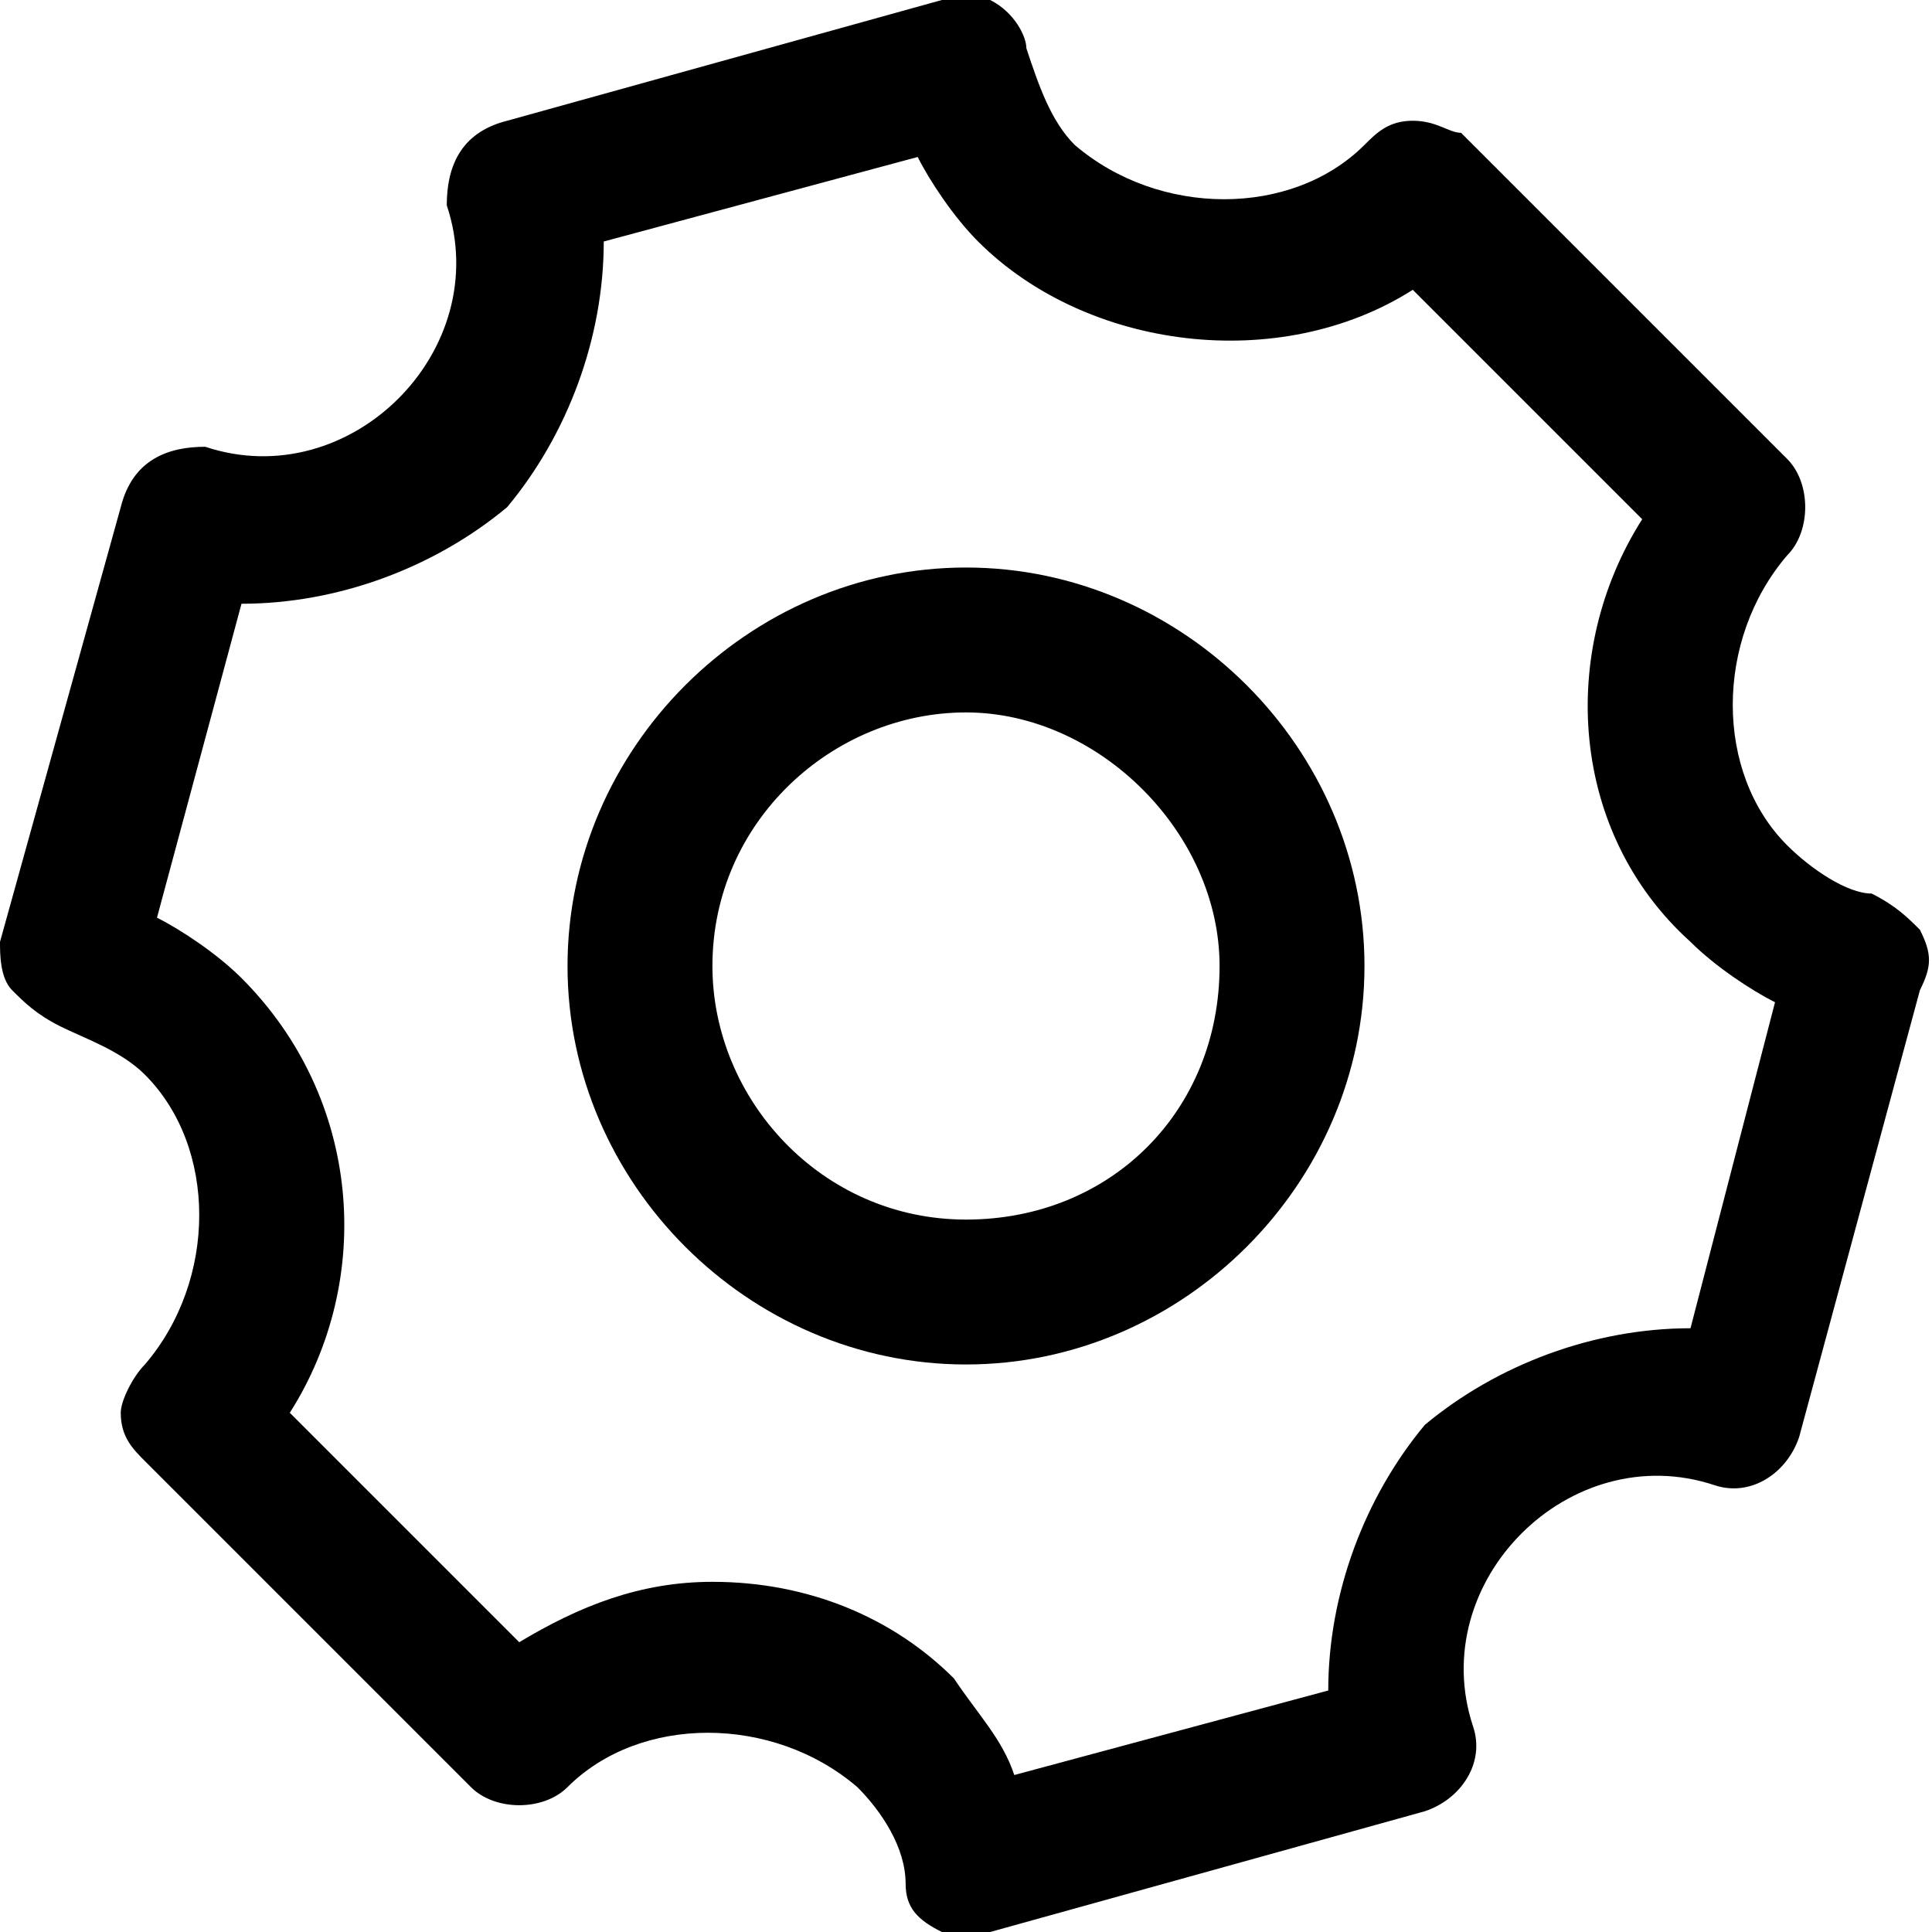
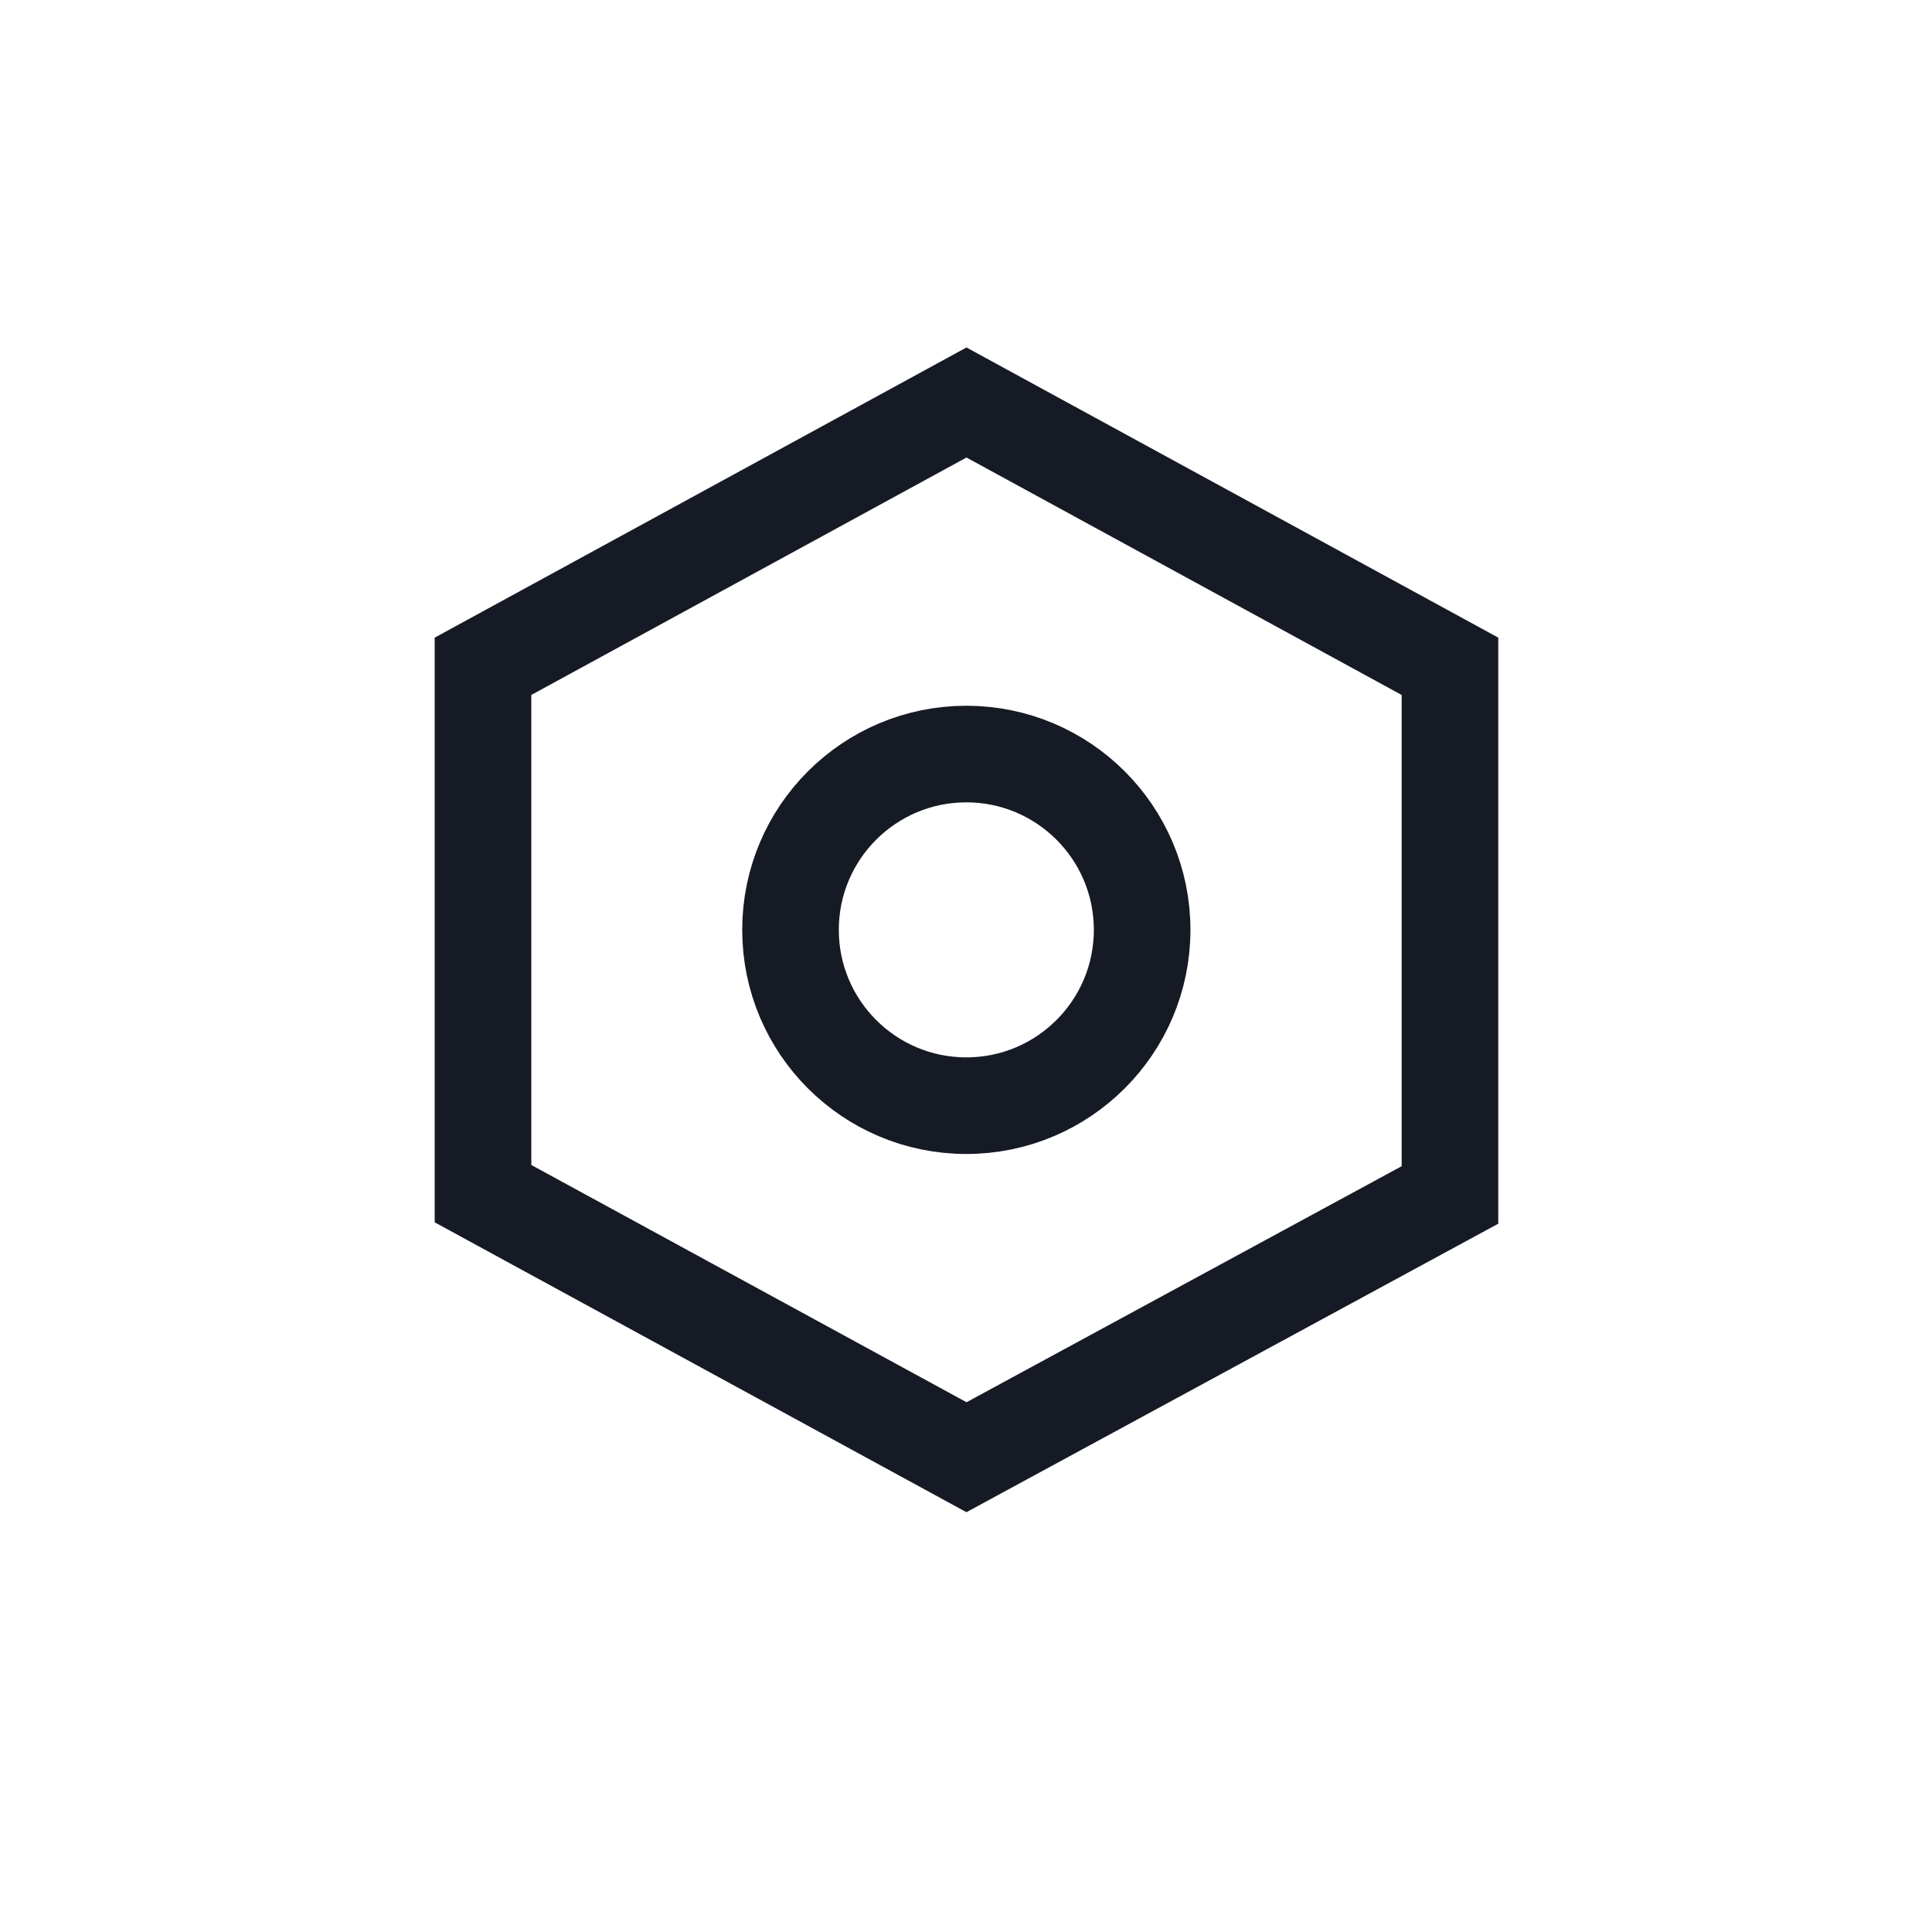
- <svg xmlns="http://www.w3.org/2000/svg" t="1671603729943" class="icon" viewBox="0 0 1024 1024" version="1.1" p-id="46931" width="200" height="200">
-   <path d="M1017.6 492.8c-6.4-6.4-12.8-12.8-25.6-19.2-12.8 0-32-12.8-44.8-25.6-38.4-38.4-38.4-108.8 0-153.6 12.8-12.8 12.8-38.4 0-51.2L774.4 70.4c-6.4 0-12.8-6.4-25.6-6.4s-19.2 6.4-25.6 12.8c-38.4 38.4-108.8 38.4-153.6 0-12.8-12.8-19.2-32-25.6-51.2 0-6.4-6.4-19.2-19.2-25.6h-25.6L268.8 64c-25.6 6.4-32 25.6-32 44.8 12.8 38.4 0 76.8-25.6 102.4-25.6 25.6-64 38.4-102.4 25.6-19.2 0-38.4 6.4-44.8 32L0 499.2c0 6.4 0 19.2 6.4 25.6 6.4 6.4 12.8 12.8 25.6 19.2 12.8 6.4 32 12.8 44.8 25.6 38.4 38.4 38.4 108.8 0 153.6-6.4 6.4-12.8 19.2-12.8 25.6 0 12.8 6.4 19.2 12.8 25.6l172.8 172.8c12.8 12.8 38.4 12.8 51.2 0 38.4-38.4 108.8-38.4 153.6 0 12.8 12.8 25.6 32 25.6 51.2 0 12.8 6.4 19.2 19.2 25.6h25.6l230.4-64c19.2-6.4 32-25.6 25.6-44.8-12.8-38.4 0-76.8 25.6-102.4 25.6-25.6 64-38.4 102.4-25.6 19.2 6.4 38.4-6.4 44.8-25.6l64-236.8c6.4-12.8 6.4-19.2 0-32zM896 704c-51.2 0-102.4 19.2-140.8 51.2-32 38.4-51.2 89.6-51.2 140.8l-166.4 44.8c-6.4-19.2-19.2-32-32-51.2-32-32-76.8-51.2-128-51.2-38.4 0-70.4 12.8-102.4 32L153.6 748.8c44.8-70.4 38.4-166.4-25.6-230.4-12.8-12.8-32-25.6-44.8-32L128 320c51.2 0 102.4-19.2 140.8-51.2 32-38.4 51.2-89.6 51.2-140.8l166.4-44.8c6.4 12.8 19.2 32 32 44.8 57.6 57.6 160 70.4 230.4 25.6l121.6 121.6c-44.8 70.4-38.4 166.4 25.6 224 12.8 12.8 32 25.6 44.8 32L896 704z" p-id="46932" />
-   <path d="M512 300.8c-115.2 0-211.2 96-211.2 211.2 0 115.2 96 211.2 211.2 211.2s211.2-96 211.2-211.2c0-115.2-96-211.2-211.2-211.2z m0 345.6c-76.8 0-134.4-64-134.4-134.4 0-76.8 64-134.4 134.4-134.4s134.4 64 134.4 134.4c0 76.8-57.6 134.4-134.4 134.4z" p-id="46933" />
+ <svg xmlns="http://www.w3.org/2000/svg" width="24" height="24" viewBox="0 0 24 24" fill="none">
+   <path fill-rule="evenodd" clip-rule="evenodd" d="M18.012 8.277L12.006 5L6 8.277L6 14.828L12.006 18.102L18.012 14.844V8.277Z" stroke="#161A24" stroke-width="1.2" />
+   <path d="M12.004 13.735C13.21 13.735 14.188 12.757 14.188 11.551C14.188 10.345 13.21 9.367 12.004 9.367C10.798 9.367 9.82 10.345 9.82 11.551C9.82 12.757 10.798 13.735 12.004 13.735Z" stroke="#161A24" stroke-width="1.2" />
</svg>
